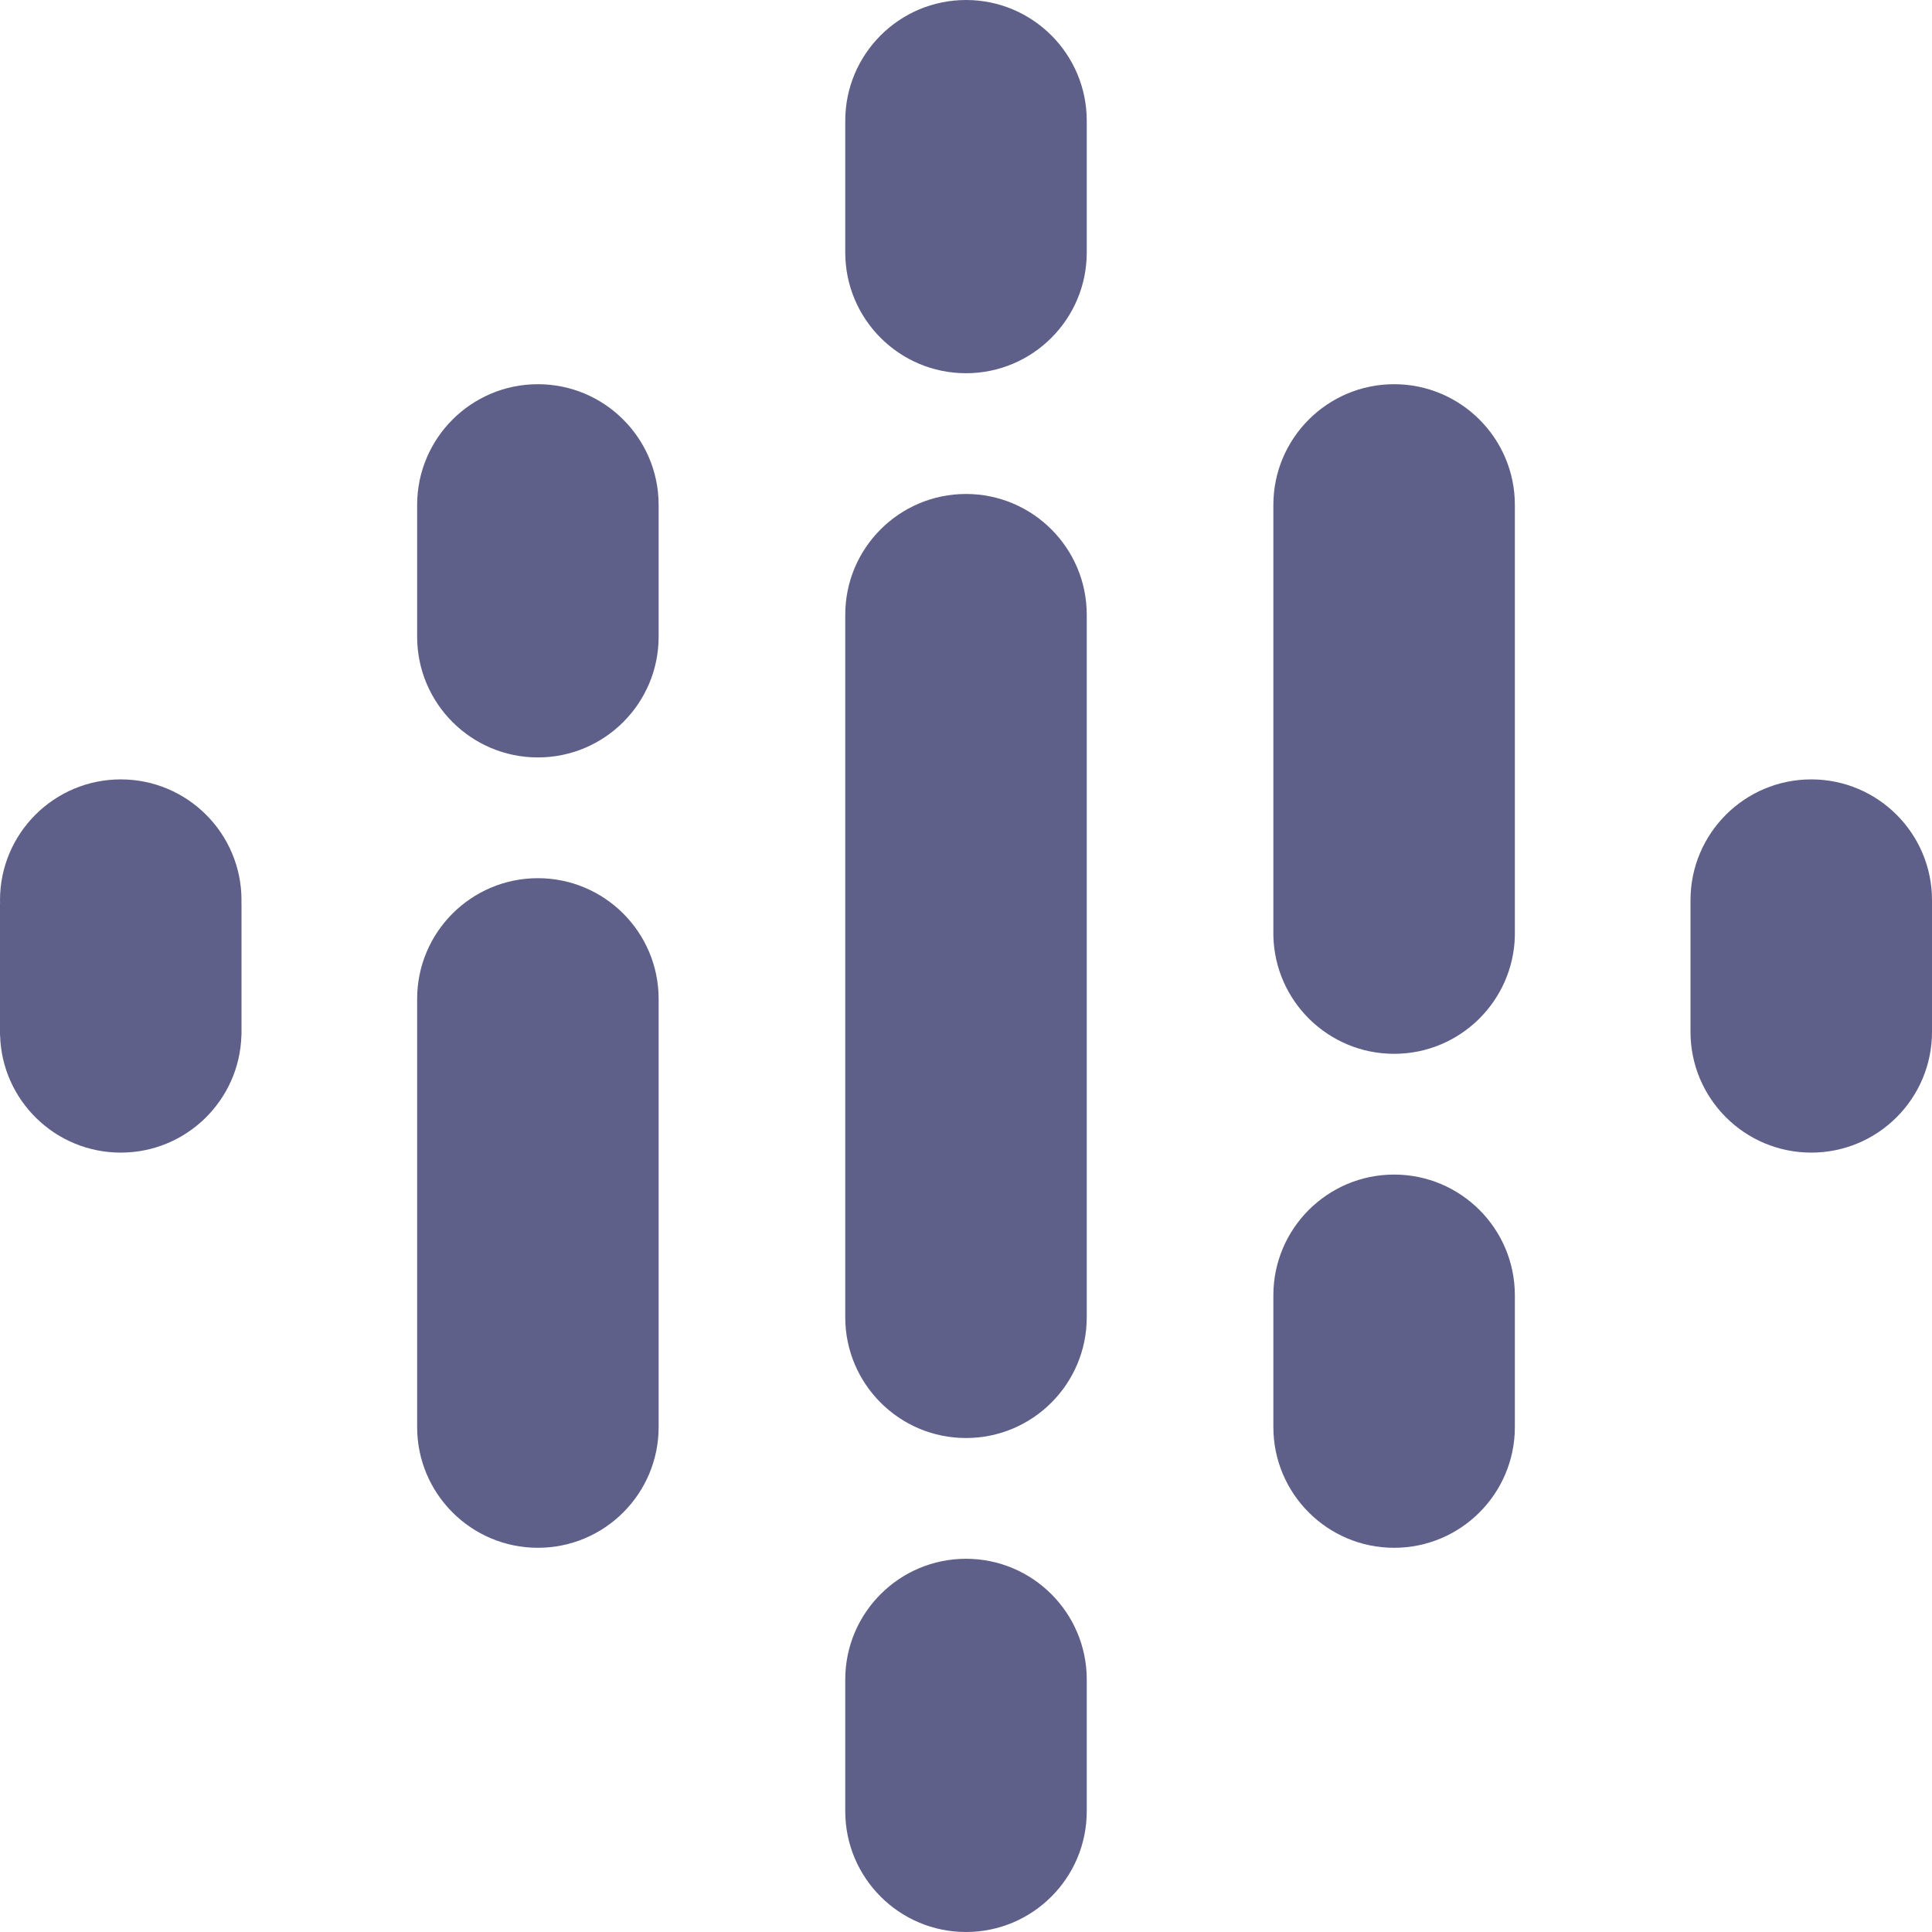
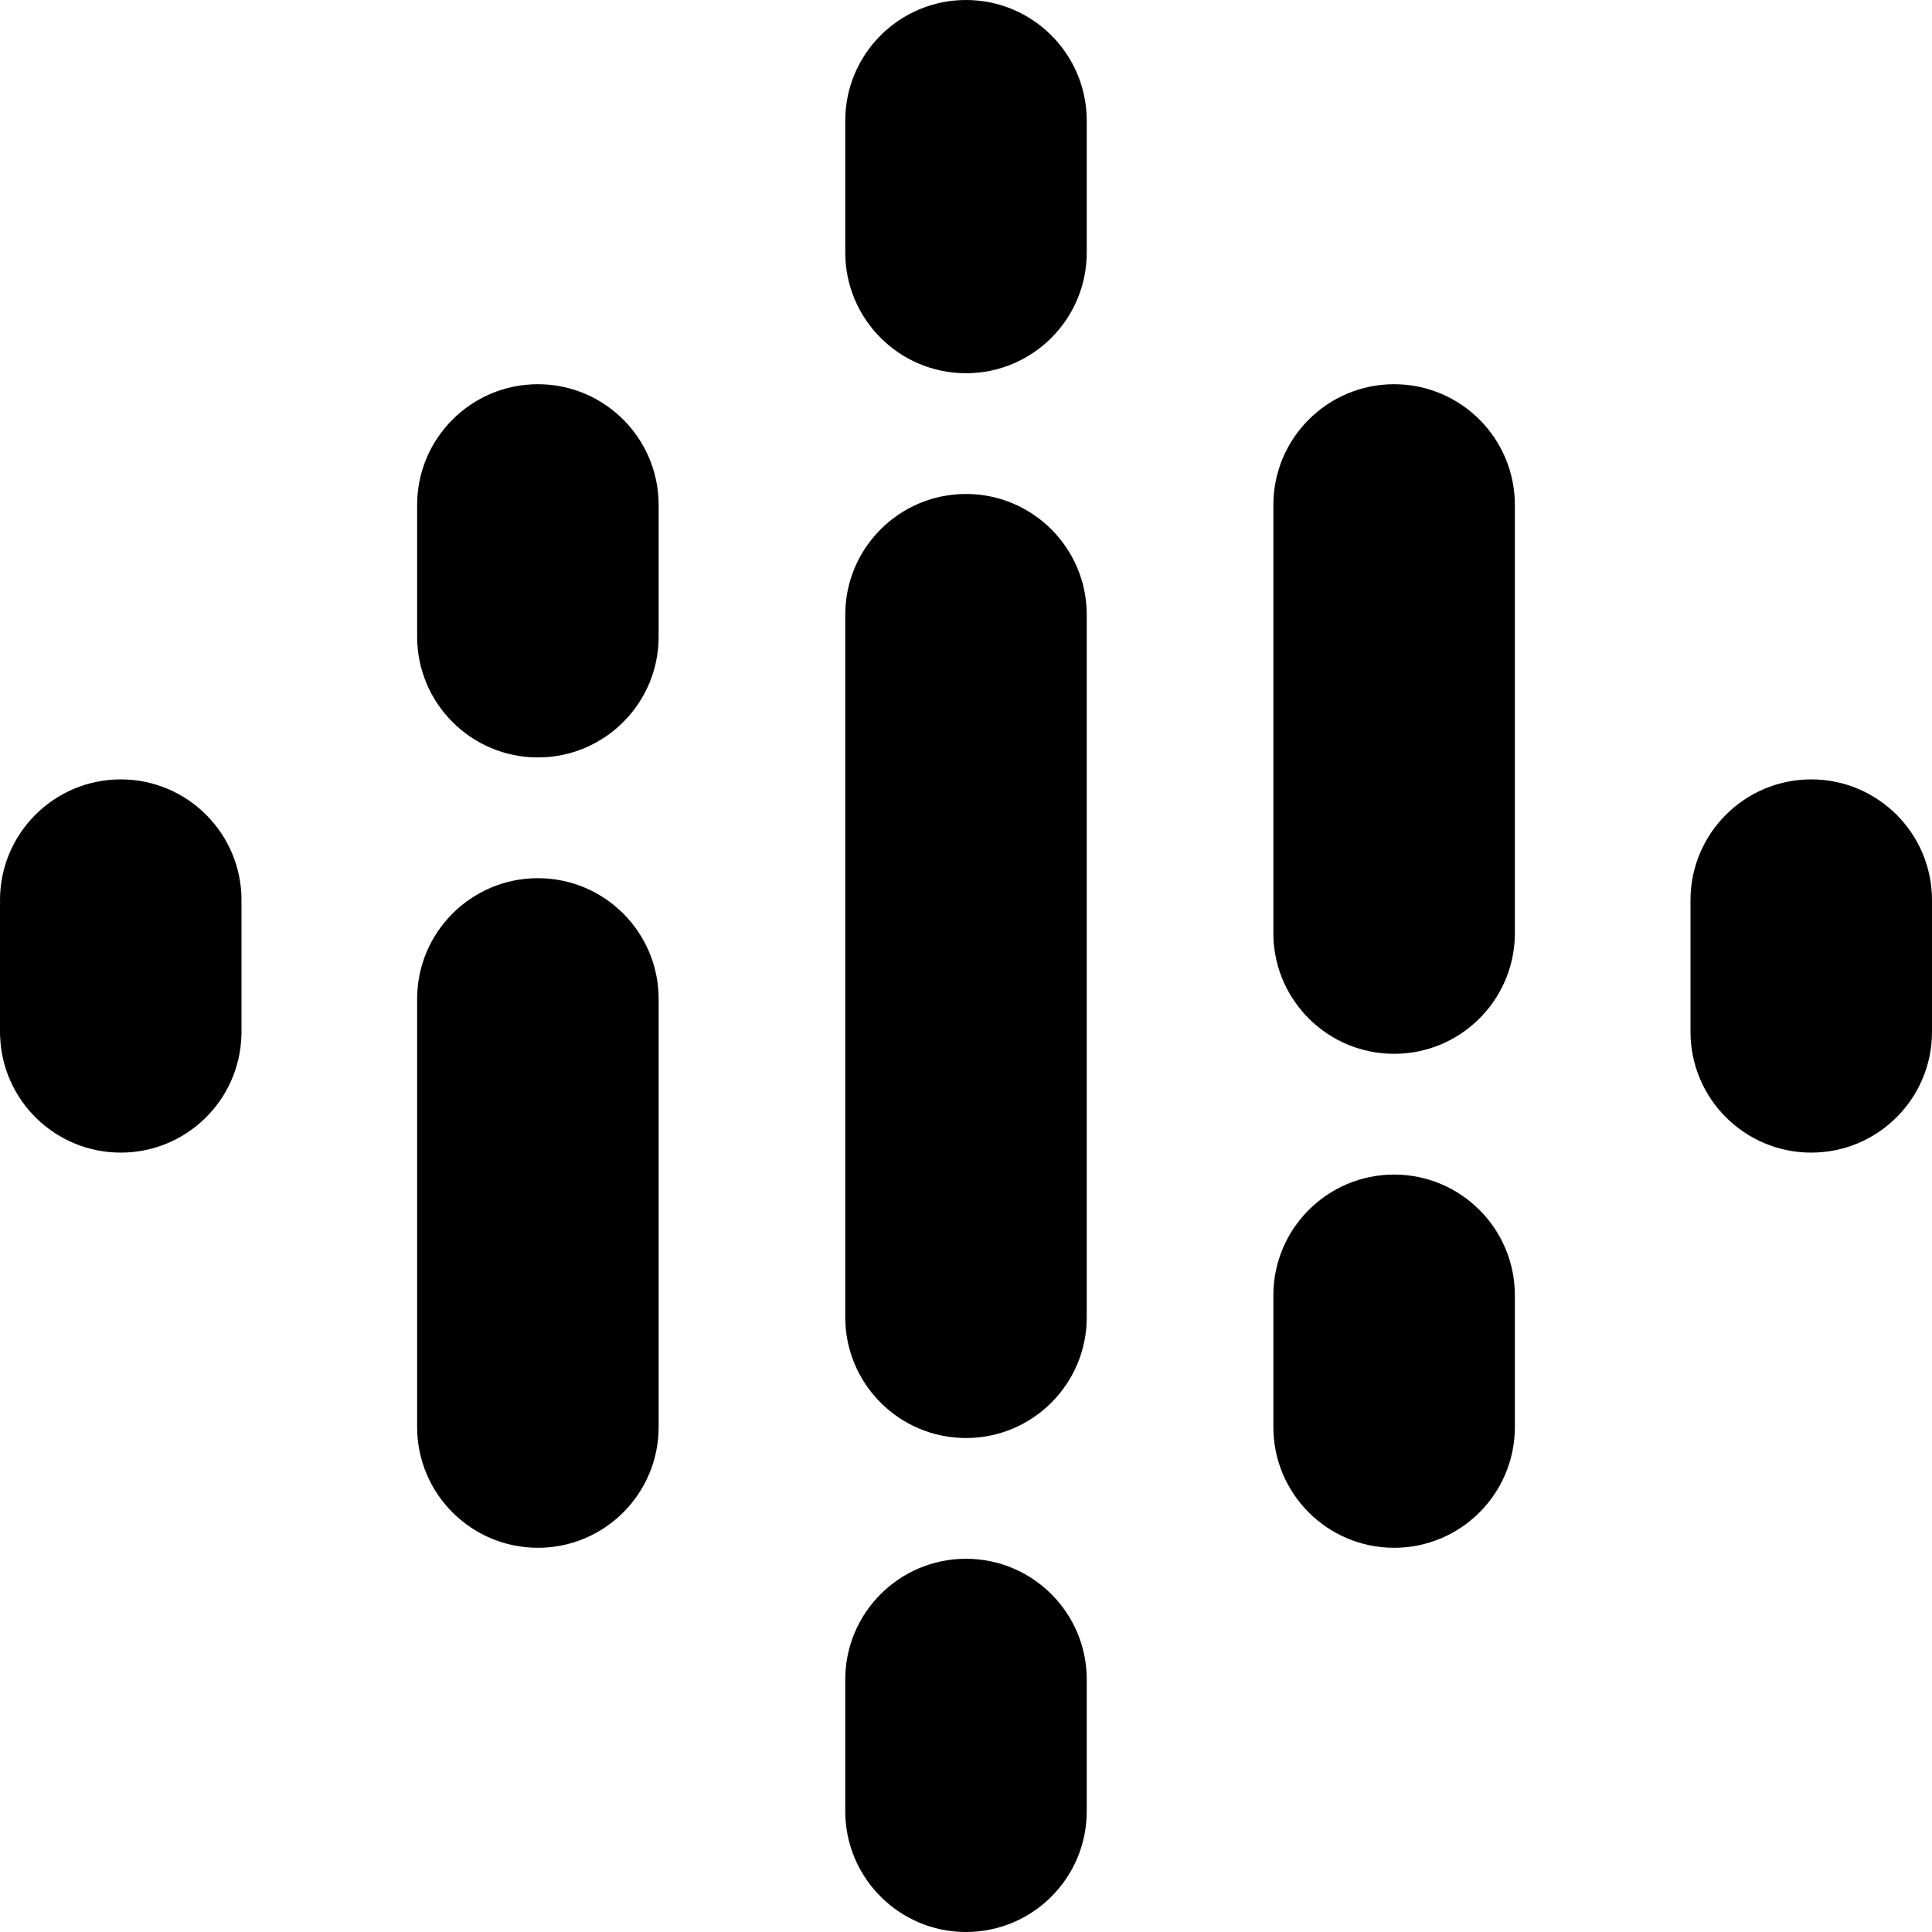
<svg xmlns="http://www.w3.org/2000/svg" width="22" height="22" viewBox="0 0 22 22" fill="none">
-   <path d="M19.25 10.25V11.75C19.25 12.509 19.866 13.125 20.625 13.125C21.384 13.125 22 12.509 22 11.75V10.25C22 9.491 21.384 8.875 20.625 8.875C19.866 8.875 19.25 9.491 19.25 10.25Z" fill="#5F6089" />
-   <path d="M2.749 10.289C2.75 10.276 2.75 10.263 2.75 10.25C2.75 9.491 2.134 8.875 1.375 8.875C0.616 8.875 0 9.491 0 10.25C0 10.263 0 10.276 0.001 10.289H0V11.789H0.001C0.021 12.53 0.629 13.125 1.375 13.125C2.121 13.125 2.729 12.53 2.749 11.789H2.75V10.289H2.749V10.289Z" fill="#5F6089" />
-   <path d="M14.5 14.75V16.25C14.5 17.009 15.116 17.625 15.875 17.625C16.634 17.625 17.25 17.009 17.25 16.25V14.75C17.25 13.991 16.634 13.375 15.875 13.375C15.116 13.375 14.5 13.991 14.5 14.75V14.75ZM14.5 5.75V10.656H14.5C14.517 11.401 15.126 12 15.875 12C16.624 12 17.233 11.401 17.25 10.656H17.25V5.75C17.25 4.991 16.634 4.375 15.875 4.375C15.116 4.375 14.5 4.991 14.5 5.75Z" fill="#5F6089" />
-   <path d="M7.5 7.25C7.5 8.009 6.884 8.625 6.125 8.625C5.366 8.625 4.75 8.009 4.75 7.25V5.75C4.75 4.991 5.366 4.375 6.125 4.375C6.884 4.375 7.5 4.991 7.5 5.75V7.25Z" fill="#5F6089" />
-   <path d="M12.375 2.875C12.375 3.634 11.759 4.25 11 4.25C10.241 4.25 9.625 3.634 9.625 2.875V1.375C9.625 0.616 10.241 0 11 0C11.759 0 12.375 0.616 12.375 1.375V2.875ZM12.375 19.125C12.375 18.366 11.759 17.75 11 17.75C10.241 17.75 9.625 18.366 9.625 19.125V20.625C9.625 21.384 10.241 22 11 22C11.759 22 12.375 21.384 12.375 20.625V19.125Z" fill="#5F6089" />
-   <path d="M7.5 11.375C7.5 10.616 6.884 10 6.125 10C5.366 10 4.75 10.616 4.75 11.375V16.25C4.75 17.009 5.366 17.625 6.125 17.625C6.884 17.625 7.5 17.009 7.5 16.25V11.375Z" fill="#5F6089" />
-   <path d="M9.625 7V15C9.625 15.759 10.241 16.375 11 16.375C11.759 16.375 12.375 15.759 12.375 15V7C12.375 6.241 11.759 5.625 11 5.625C10.241 5.625 9.625 6.241 9.625 7Z" fill="#5F6089" />
+   <path d="M19.25 10.25V11.75C19.25 12.509 19.866 13.125 20.625 13.125C21.384 13.125 22 12.509 22 11.75V10.25C22 9.491 21.384 8.875 20.625 8.875C19.866 8.875 19.25 9.491 19.25 10.25Z" fill="currentColor" />
+   <path d="M2.749 10.289C2.75 10.276 2.75 10.263 2.75 10.25C2.75 9.491 2.134 8.875 1.375 8.875C0.616 8.875 0 9.491 0 10.25C0 10.263 0 10.276 0.001 10.289H0V11.789H0.001C0.021 12.53 0.629 13.125 1.375 13.125C2.121 13.125 2.729 12.53 2.749 11.789H2.75V10.289H2.749V10.289Z" fill="currentColor" />
+   <path d="M14.5 14.75V16.25C14.5 17.009 15.116 17.625 15.875 17.625C16.634 17.625 17.25 17.009 17.25 16.25V14.75C17.25 13.991 16.634 13.375 15.875 13.375C15.116 13.375 14.5 13.991 14.5 14.75V14.75ZM14.5 5.75V10.656H14.5C14.517 11.401 15.126 12 15.875 12C16.624 12 17.233 11.401 17.25 10.656H17.25V5.75C17.25 4.991 16.634 4.375 15.875 4.375C15.116 4.375 14.5 4.991 14.5 5.75Z" fill="currentColor" />
+   <path d="M7.5 7.25C7.5 8.009 6.884 8.625 6.125 8.625C5.366 8.625 4.75 8.009 4.75 7.25V5.75C4.75 4.991 5.366 4.375 6.125 4.375C6.884 4.375 7.5 4.991 7.5 5.75V7.25Z" fill="currentColor" />
+   <path d="M12.375 2.875C12.375 3.634 11.759 4.25 11 4.25C10.241 4.25 9.625 3.634 9.625 2.875V1.375C9.625 0.616 10.241 0 11 0C11.759 0 12.375 0.616 12.375 1.375V2.875ZM12.375 19.125C12.375 18.366 11.759 17.75 11 17.75C10.241 17.75 9.625 18.366 9.625 19.125V20.625C9.625 21.384 10.241 22 11 22C11.759 22 12.375 21.384 12.375 20.625V19.125Z" fill="currentColor" />
+   <path d="M7.5 11.375C7.5 10.616 6.884 10 6.125 10C5.366 10 4.75 10.616 4.75 11.375V16.25C4.75 17.009 5.366 17.625 6.125 17.625C6.884 17.625 7.5 17.009 7.5 16.25V11.375Z" fill="currentColor" />
+   <path d="M9.625 7V15C9.625 15.759 10.241 16.375 11 16.375C11.759 16.375 12.375 15.759 12.375 15V7C12.375 6.241 11.759 5.625 11 5.625C10.241 5.625 9.625 6.241 9.625 7Z" fill="currentColor" />
</svg>
